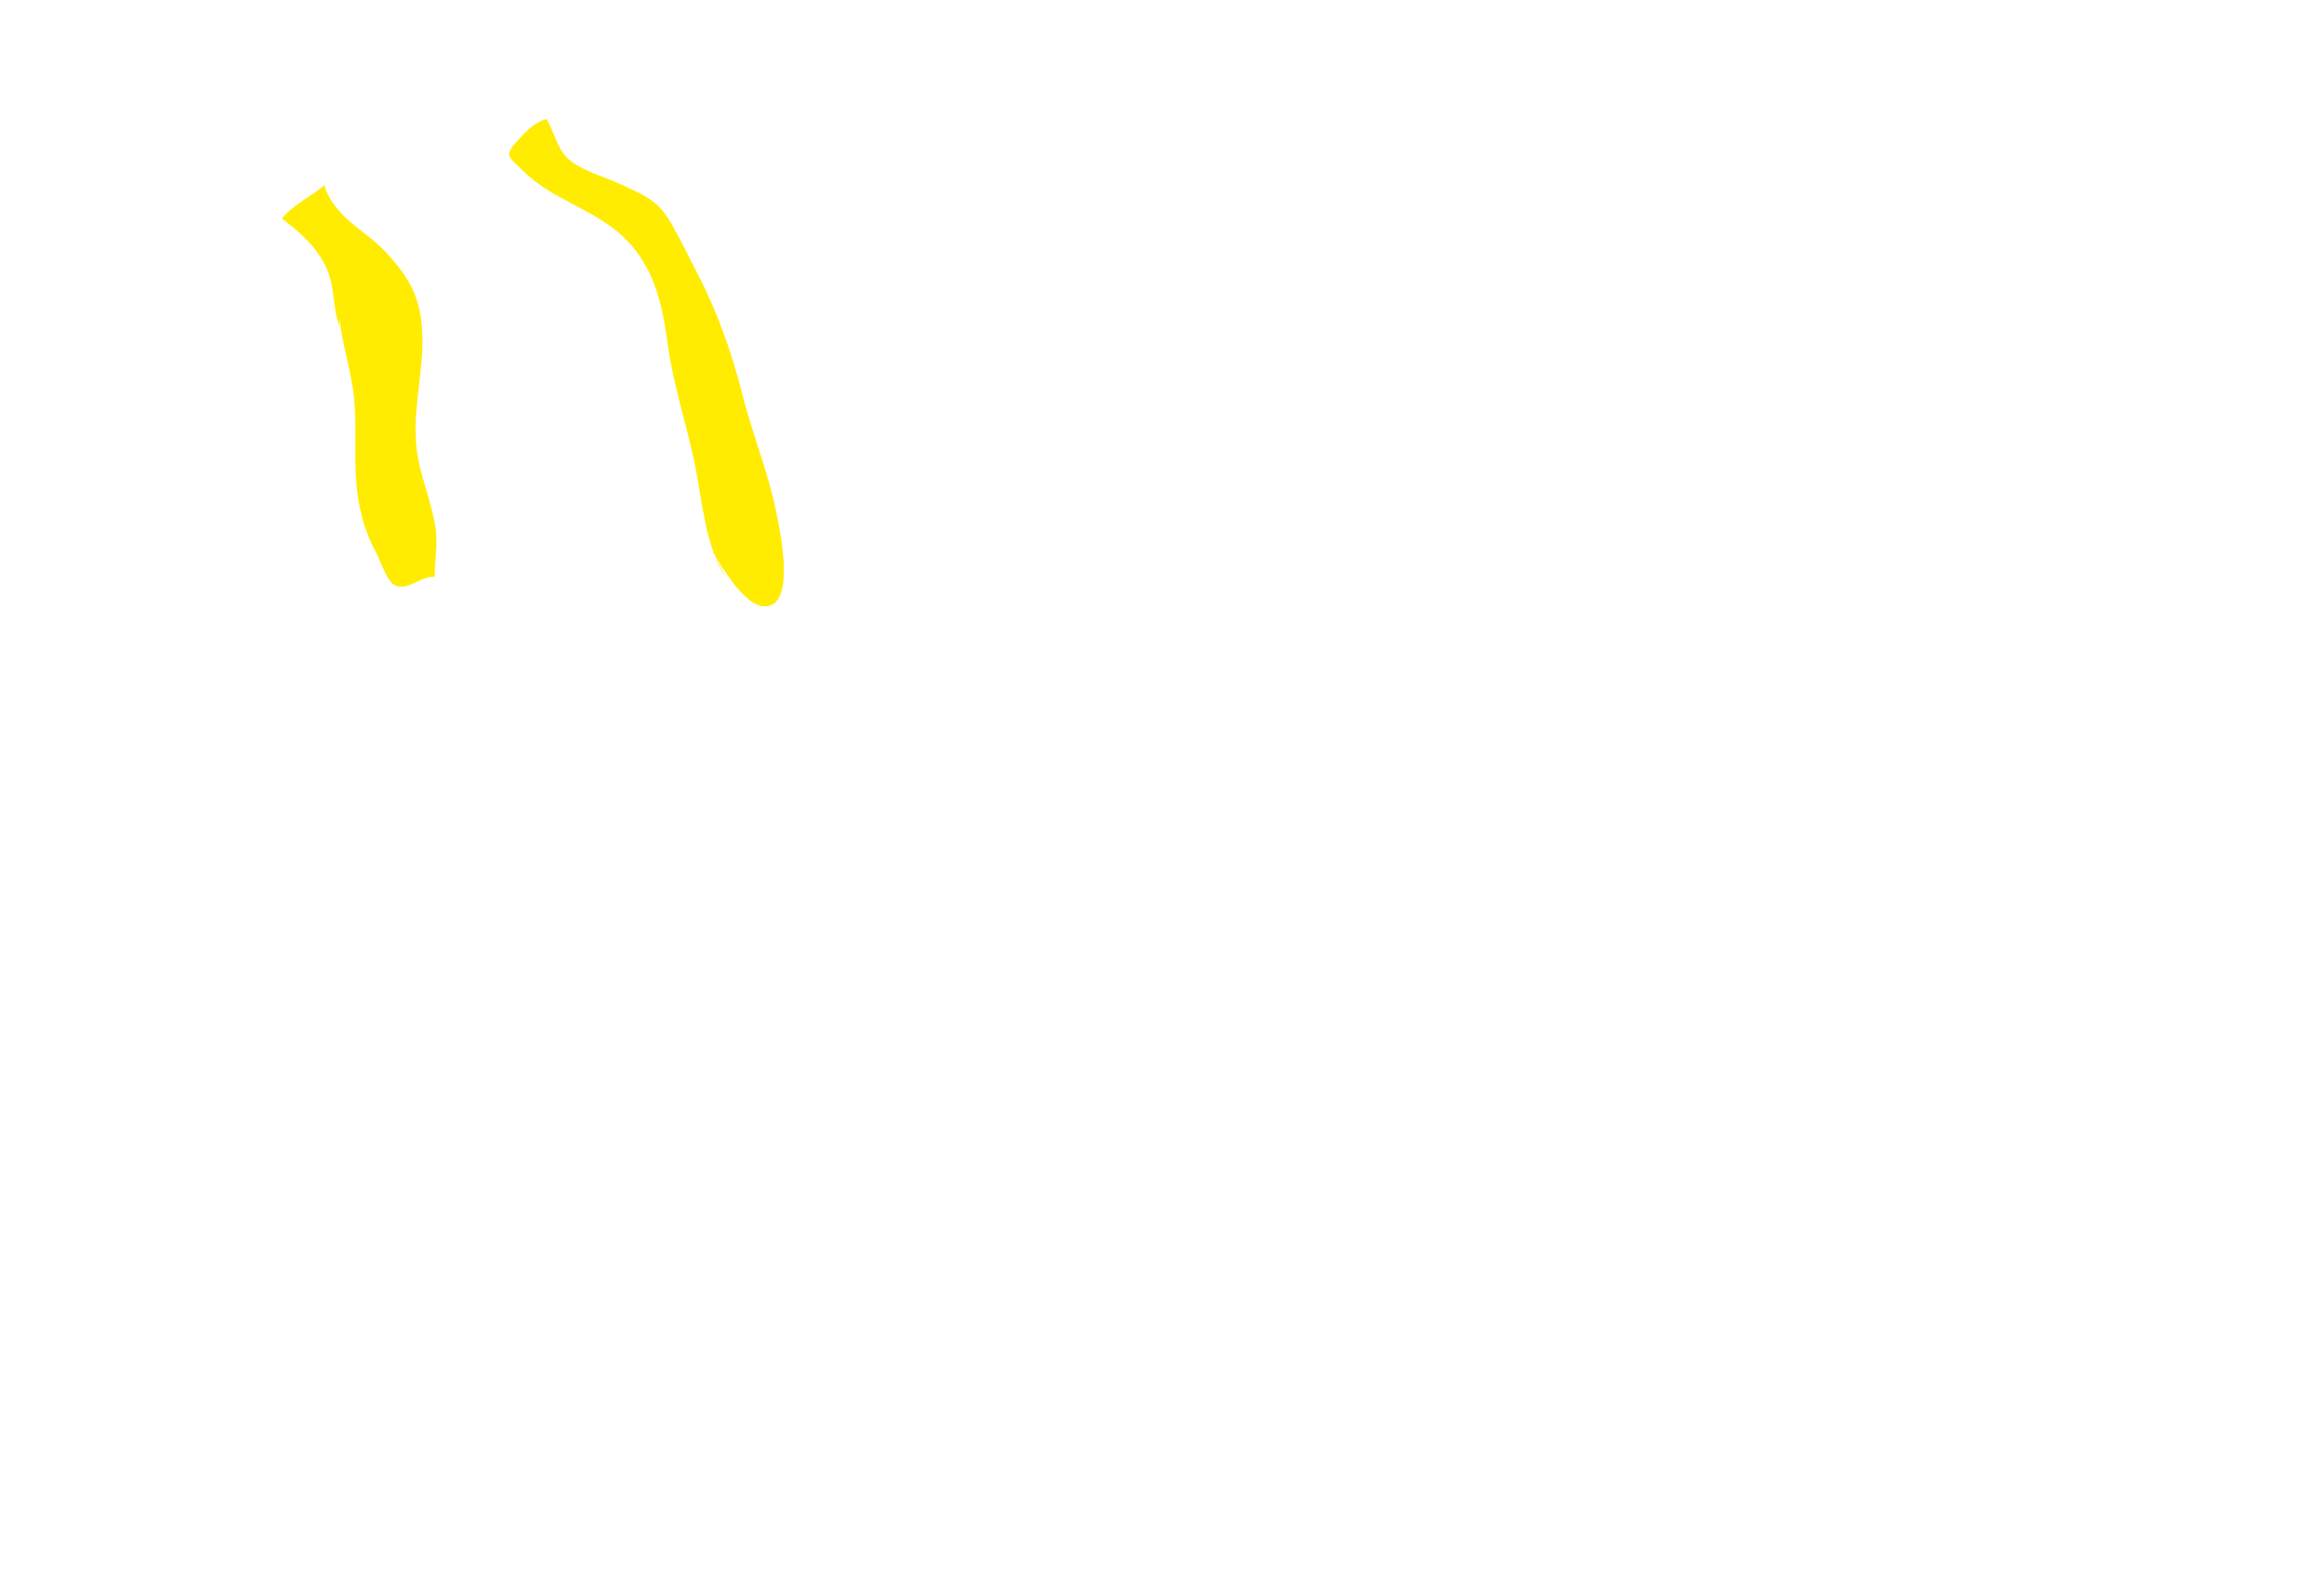
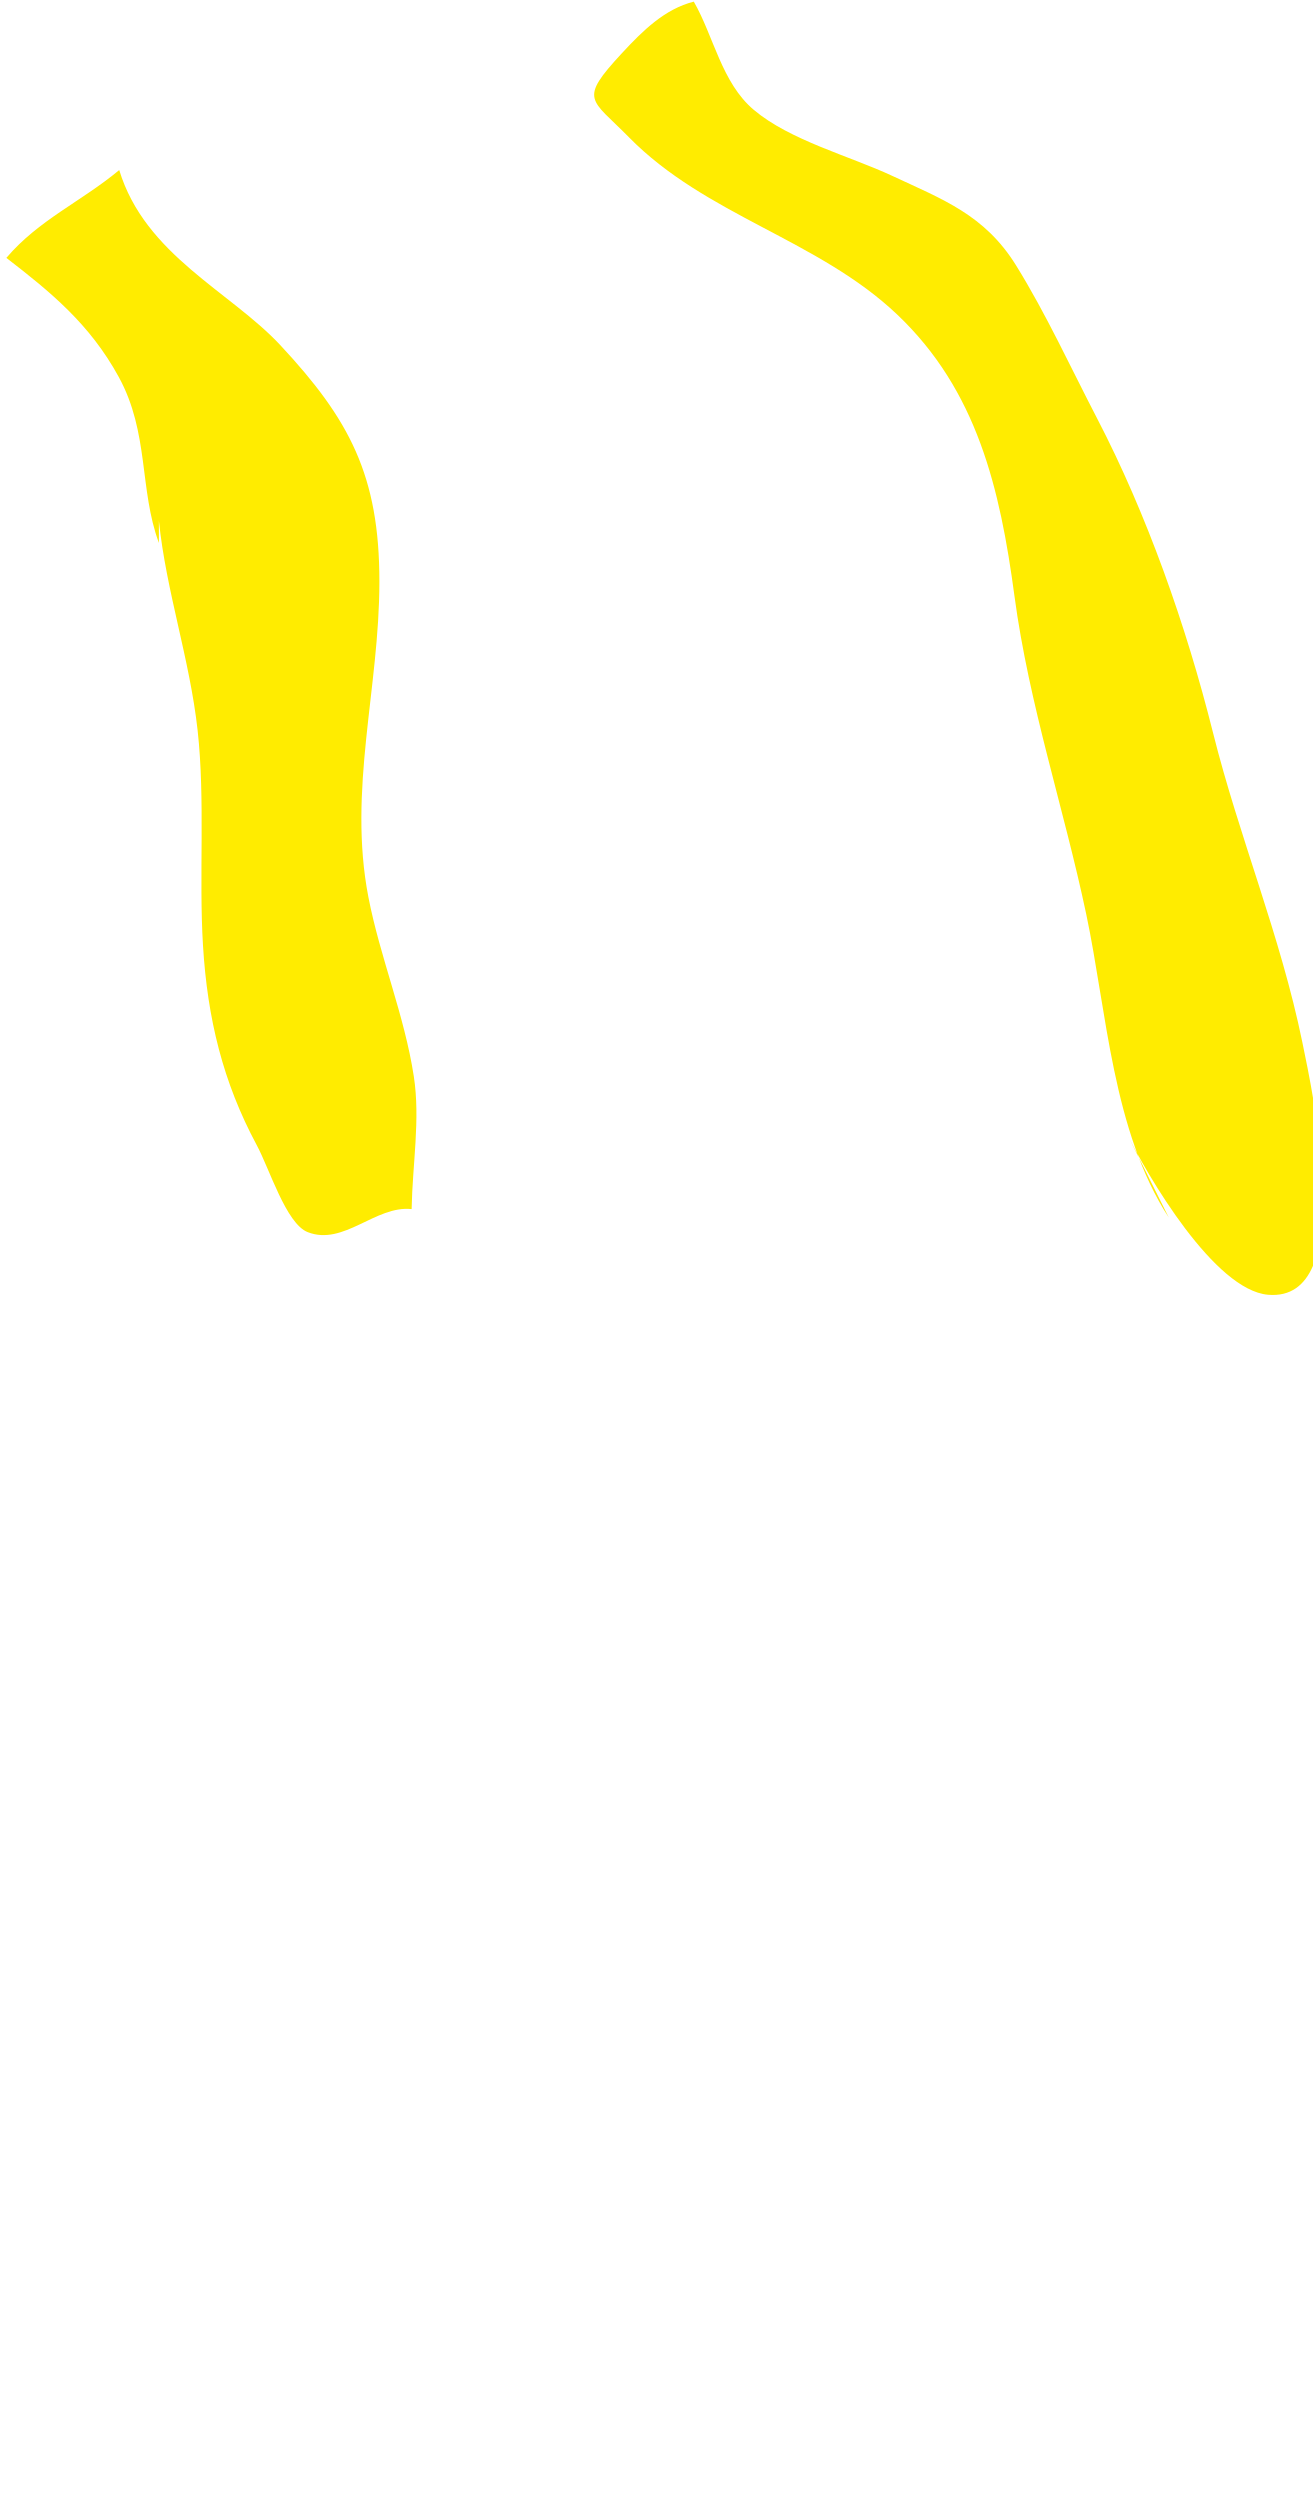
- <svg xmlns="http://www.w3.org/2000/svg" version="1.1" id="Layer_1" x="0px" y="0px" width="1118.67px" height="767.917px" viewBox="-81.333 20.417 1118.67 767.917" enable-background="new -81.333 20.417 1118.67 767.917" xml:space="preserve">
-   <path clip-path="url(#SVGID_136_)" fill="#FFEC00" d="M81.997,177.291                            c-3.595-9.748-1.741-19.972-7.278-30.104c-5.281-9.664-12.424-15.455-20.396-21.614                            c5.875-6.909,13.586-10.203,20.477-15.932c4.69,15.426,20.145,22.011,29.249,31.792                            c12.524,13.454,17.948,23.613,17.948,42.882c0,19.362-5.745,37.808-2,57.199                            c2.114,10.947,6.541,21.417,8.246,32.556c1.201,7.845-0.248,15.867-0.397,24.07                            c-6.554-0.712-12.344,6.756-18.872,4.172c-3.894-1.541-6.895-11.432-9.225-15.772                            c-6.14-11.441-8.948-22.952-9.756-36.247c-0.763-12.544,0.432-26.329-0.975-39.027                            c-1.432-12.937-5.688-25.13-7.022-37.973" />
-   <path clip-path="url(#SVGID_136_)" fill="#FFEC00" d="M267.997,298.291                            c-10.216-15.726-11.226-37.229-14.973-55.007c-4.08-19.355-10.381-37.983-13.027-57.744                            c-2.622-19.577-6.794-37.302-21.249-51.055c-14.333-13.639-34.742-17.956-48.728-32.222                            c-6.917-7.054-9.205-6.621-1.22-15.239c3.816-4.119,7.771-8.004,13.021-9.333                            c3.61,6.282,5.052,14.709,10.872,19.625c6.576,5.554,17.413,8.377,25.106,11.972                            c9.156,4.277,16.779,7.059,22.475,16.236c5.433,8.755,9.988,18.686,14.719,27.789                            c8.997,17.317,16.146,37.527,21.028,57.029c4.737,18.93,12.217,36.731,16.197,56.124                            c1.914,9.324,10.172,47.237-6.219,45.82c-9.683-0.837-21.779-21.274-26.004-29.996" />
+ <svg xmlns="http://www.w3.org/2000/svg" version="1.1" id="Layer_1" x="0px" y="0px" width="63mm" height="120mm" viewBox="-81.333 20.417 238.11 453.543" enable-background="new -81.333 20.417 1118.67 767.917" xml:space="preserve">
+   <defs id="defs66" />
+   <path clip-path="url(#SVGID_136_)" d="m -52.505,118.92 c -3.595,-9.748 -1.741,-19.972 -7.278,-30.104 -5.281,-9.664 -12.424,-15.455 -20.396,-21.614 5.875,-6.909 13.586,-10.203 20.477,-15.932 4.69,15.426 20.145,22.011 29.249,31.792 12.524,13.454 17.948,23.613 17.948,42.882 0,19.362 -5.745,37.808 -2,57.199 2.114,10.947 6.541,21.417 8.246,32.556 1.201,7.845 -0.248,15.867 -0.397,24.07 -6.554,-0.712 -12.344,6.756 -18.872,4.172 -3.894,-1.541 -6.895,-11.432 -9.225,-15.772 -6.14,-11.441 -8.948,-22.952 -9.756,-36.247 -0.763,-12.544 0.432,-26.329 -0.975,-39.027 -1.432,-12.937 -5.688,-25.13 -7.022,-37.973" id="path59" style="fill:#ffec00" />
+   <path clip-path="url(#SVGID_136_)" d="m 130.71,241.313 c -10.216,-15.726 -11.226,-37.229 -14.973,-55.007 -4.08,-19.355 -10.381,-37.983 -13.027,-57.744 -2.622,-19.577 -6.794,-37.302 -21.249,-51.055 -14.333,-13.639 -34.742,-17.956 -48.728,-32.222 -6.917,-7.054 -9.205,-6.621 -1.22,-15.239 3.816,-4.119 7.771,-8.004 13.021,-9.333 3.61,6.282 5.052,14.709 10.872,19.625 6.576,5.554 17.413,8.377 25.106,11.972 9.156,4.277 16.779,7.059 22.475,16.236 5.433,8.755 9.988,18.686 14.719,27.789 8.997,17.317 16.146,37.527 21.028,57.029 4.737,18.93 12.217,36.731 16.197,56.124 1.914,9.324 10.172,47.237 -6.219,45.82 -9.683,-0.837 -21.779,-21.274 -26.004,-29.996" id="path61" style="fill:#ffec00" />
</svg>
